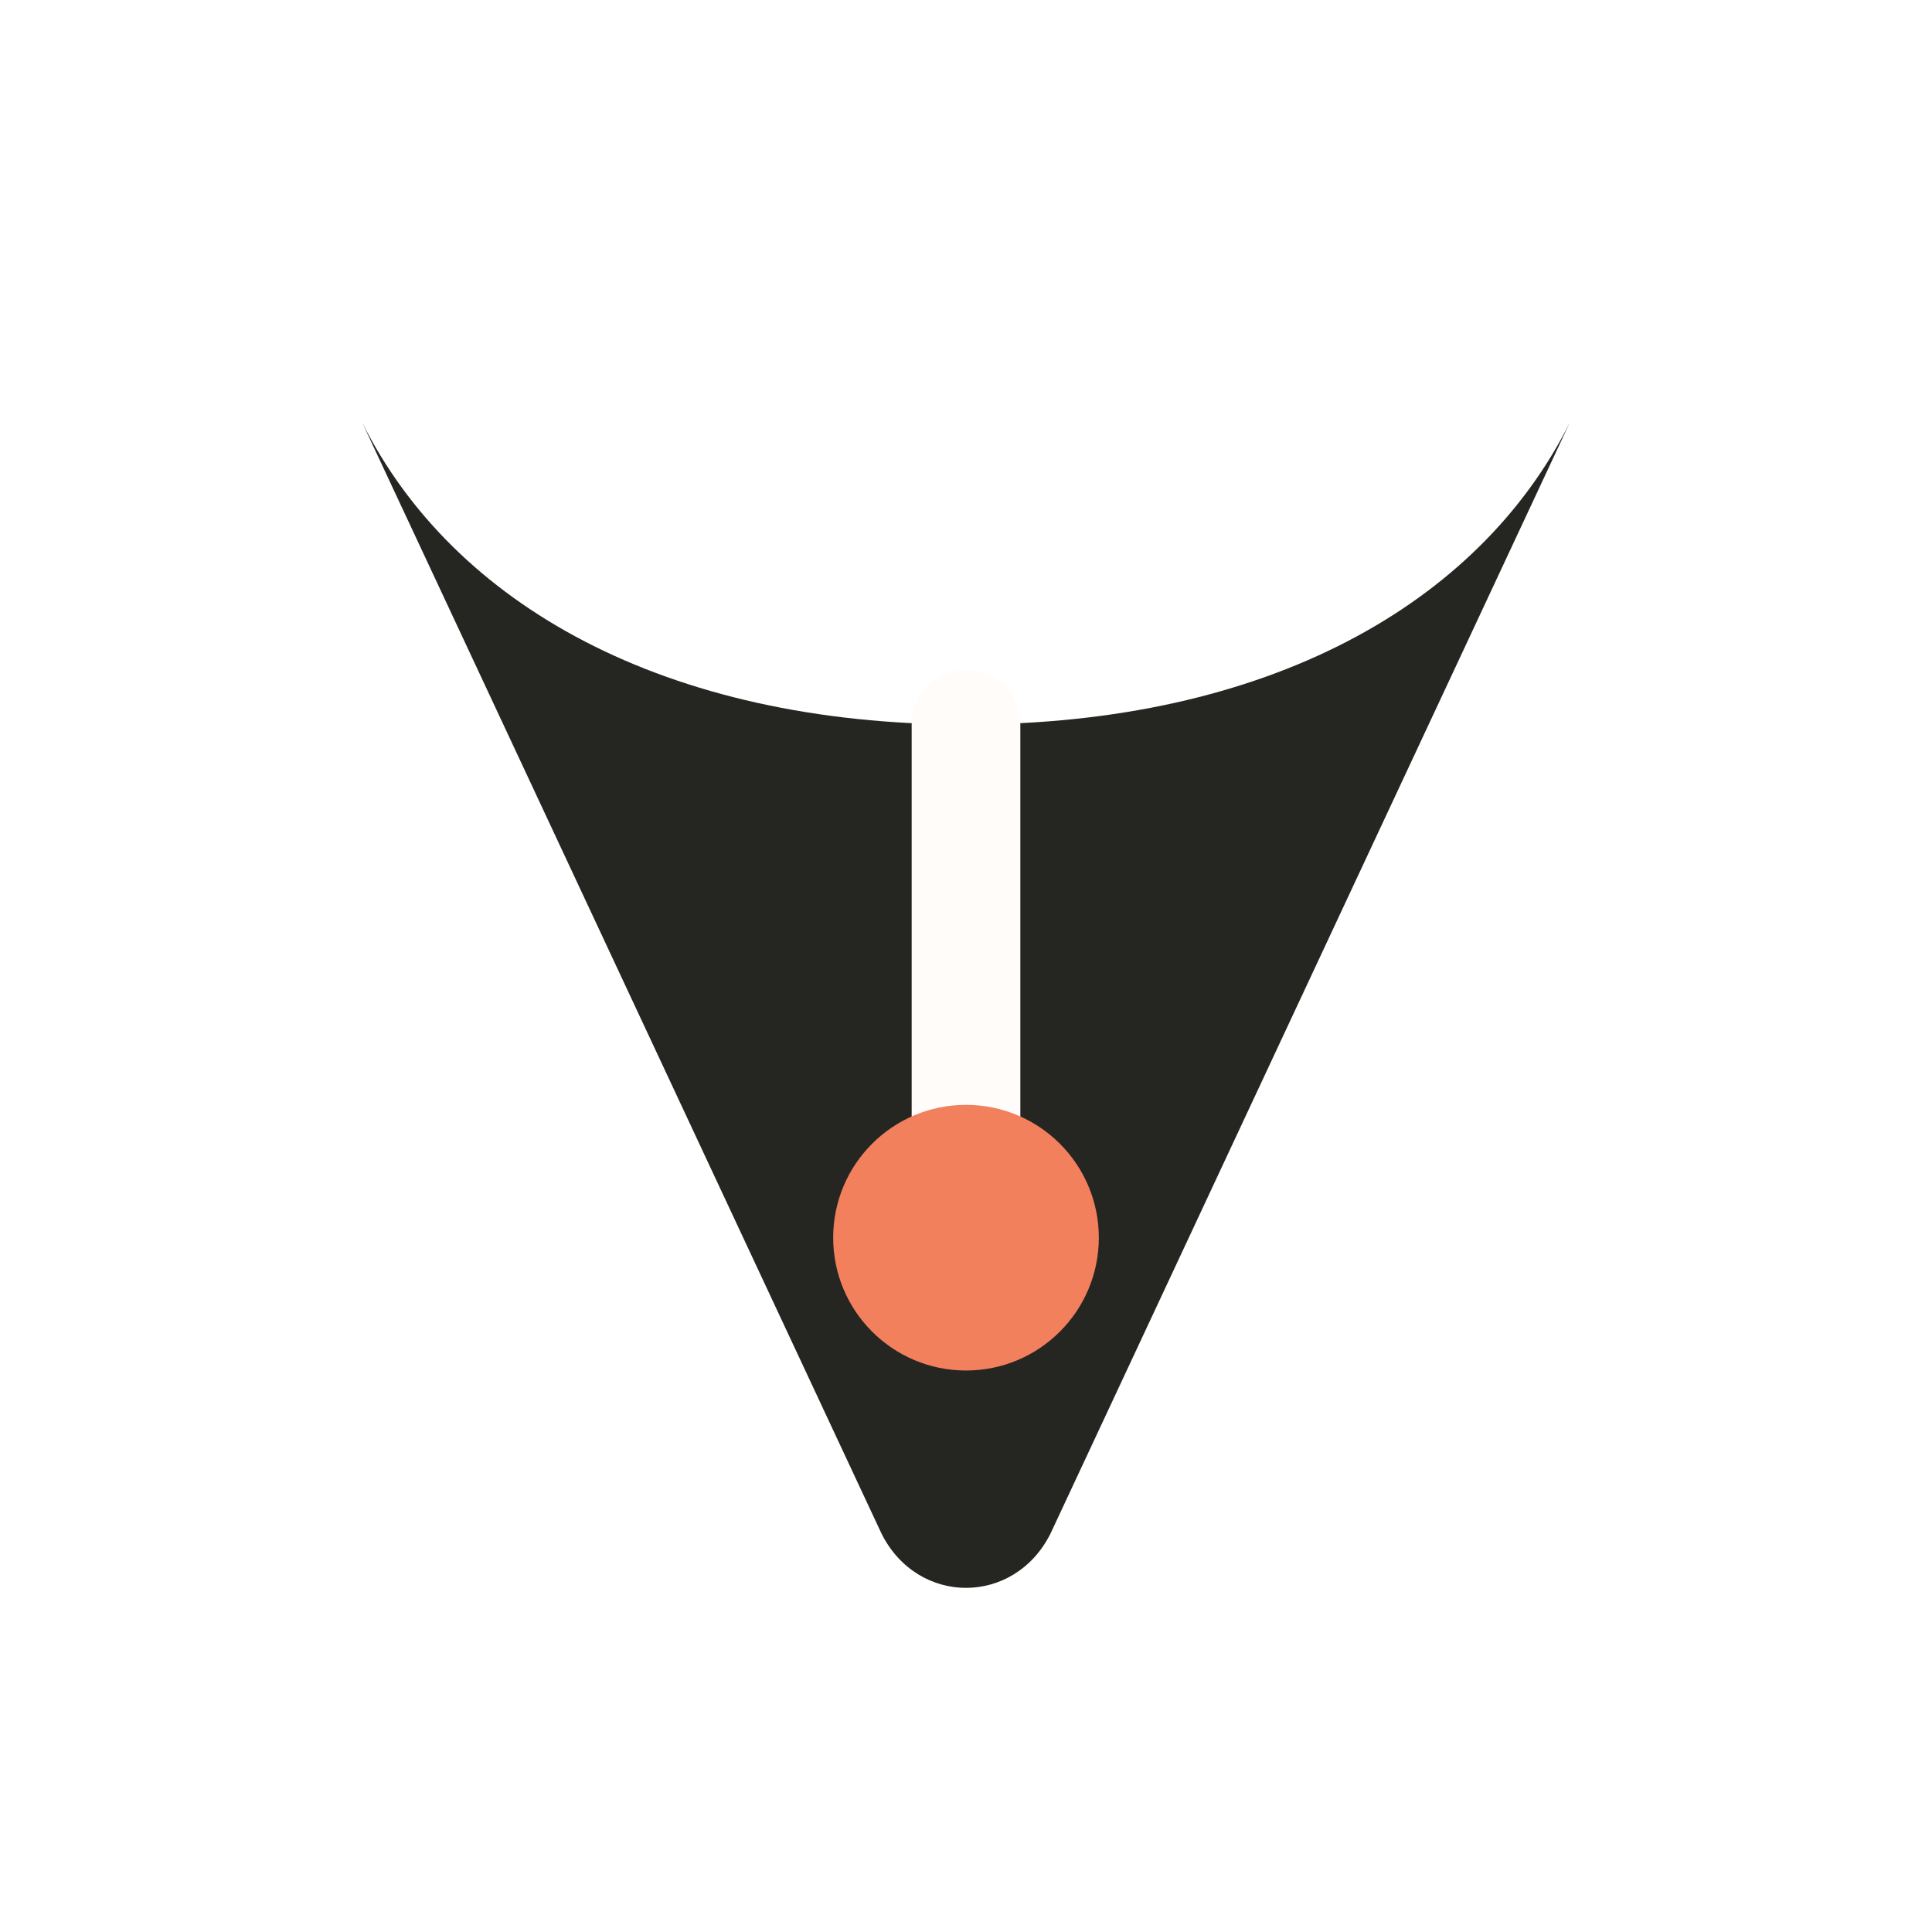
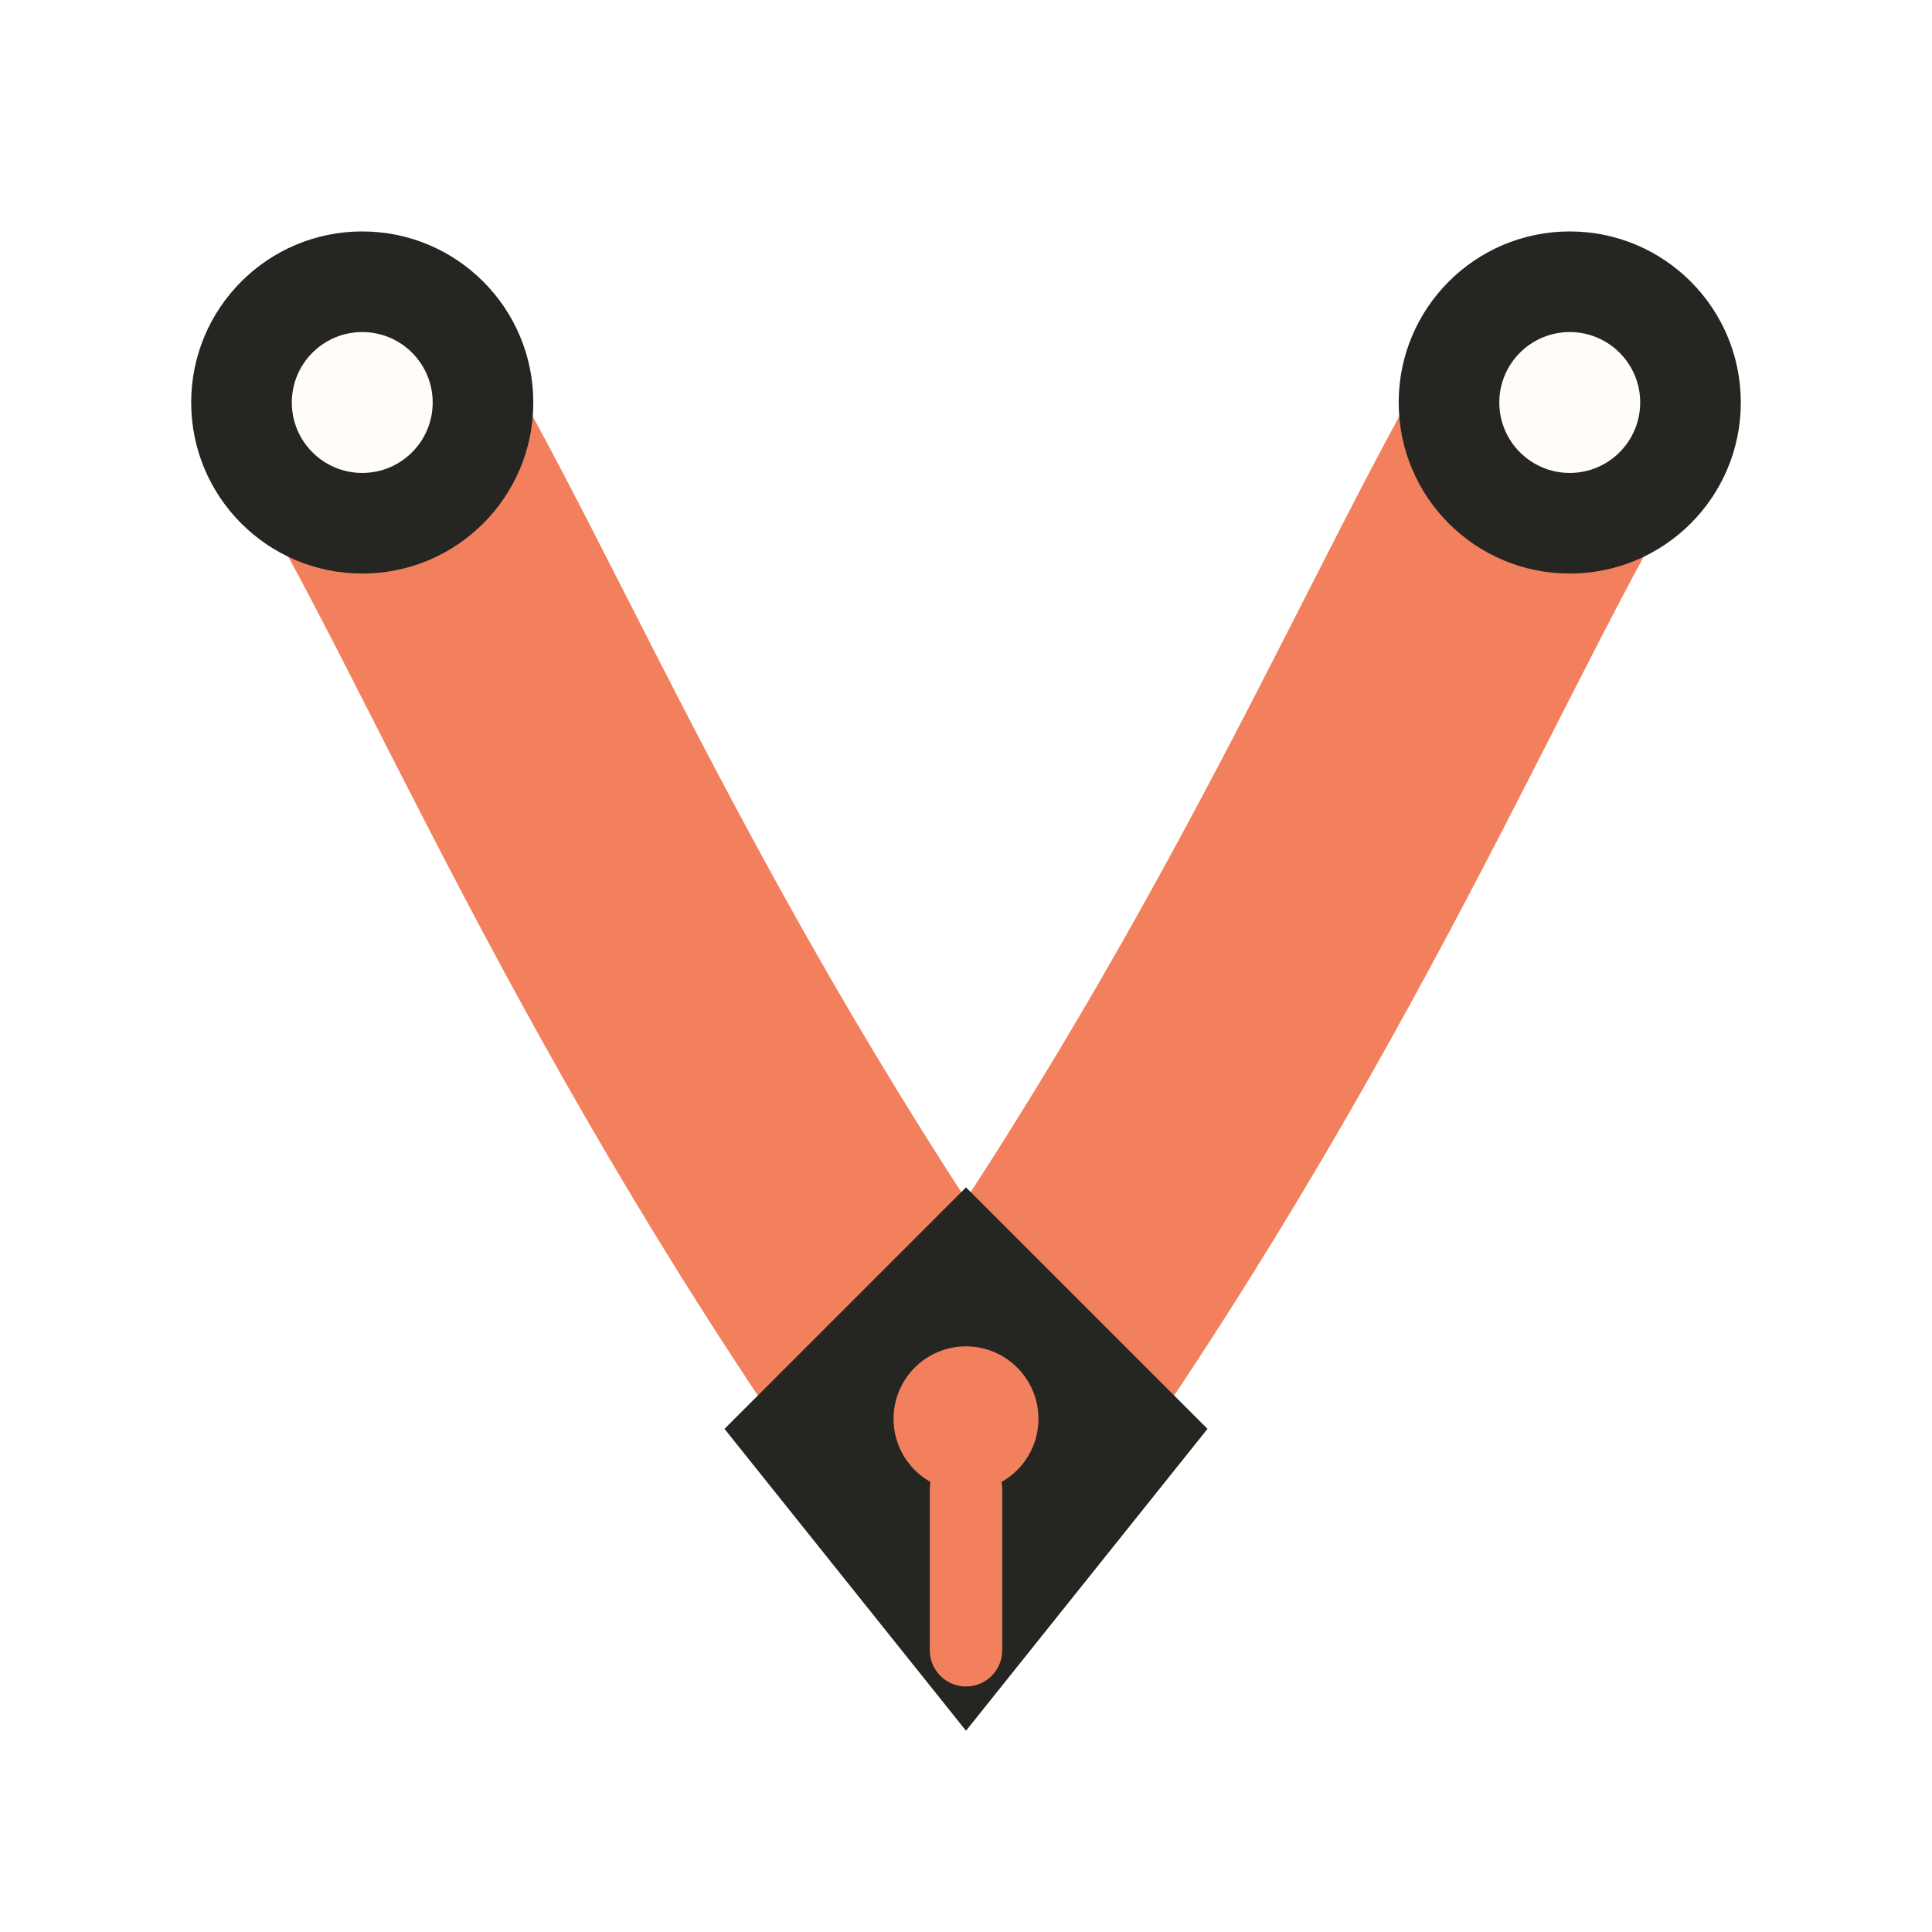
- <svg xmlns="http://www.w3.org/2000/svg" viewBox="0 0 32 32" fill="none">
-   <style>
-     .pen-body { fill: #252522; }
-     .pen-slit { stroke: #fffcfa; }
-     @media (prefers-color-scheme: dark) {
-       .pen-body { fill: #fffefe; }
-       .pen-slit { stroke: #252522; }
-     }
-   </style>
-   <path class="pen-body" d="M6 7C7.5 10 11 12 16 12C21 12 24.5 10 26 7L17.4 25.4C16.8 26.6 15.2 26.6 14.6 25.4L6 7Z" />
-   <line class="pen-slit" x1="16" y1="12" x2="16" y2="19.5" stroke-width="1.8" stroke-linecap="round" />
-   <circle cx="16" cy="20.5" r="2.2" fill="#f2805d" />
+ <svg xmlns="http://www.w3.org/2000/svg" viewBox="0 0 48 48" fill="none">
+   <path d="M9 10C12.2 15.2 15.9 24.7 24 36C32.1 24.7 35.8 15.2 39 10" stroke="#f2805d" stroke-width="7" stroke-linecap="round" stroke-linejoin="round" />
+   <circle cx="9" cy="10" r="4.25" fill="#252522" />
+   <circle cx="39" cy="10" r="4.25" fill="#252522" />
+   <circle cx="9" cy="10" r="1.75" fill="#fffcfa" />
+   <circle cx="39" cy="10" r="1.75" fill="#fffcfa" />
+   <path d="M24 29.5L30 35.5L24 43L18 35.5L24 29.5Z" fill="#252522" />
+   <circle cx="24" cy="35.25" r="1.8" fill="#f2805d" />
+   <path d="M24 37V41" stroke="#f2805d" stroke-width="1.8" stroke-linecap="round" />
</svg>
